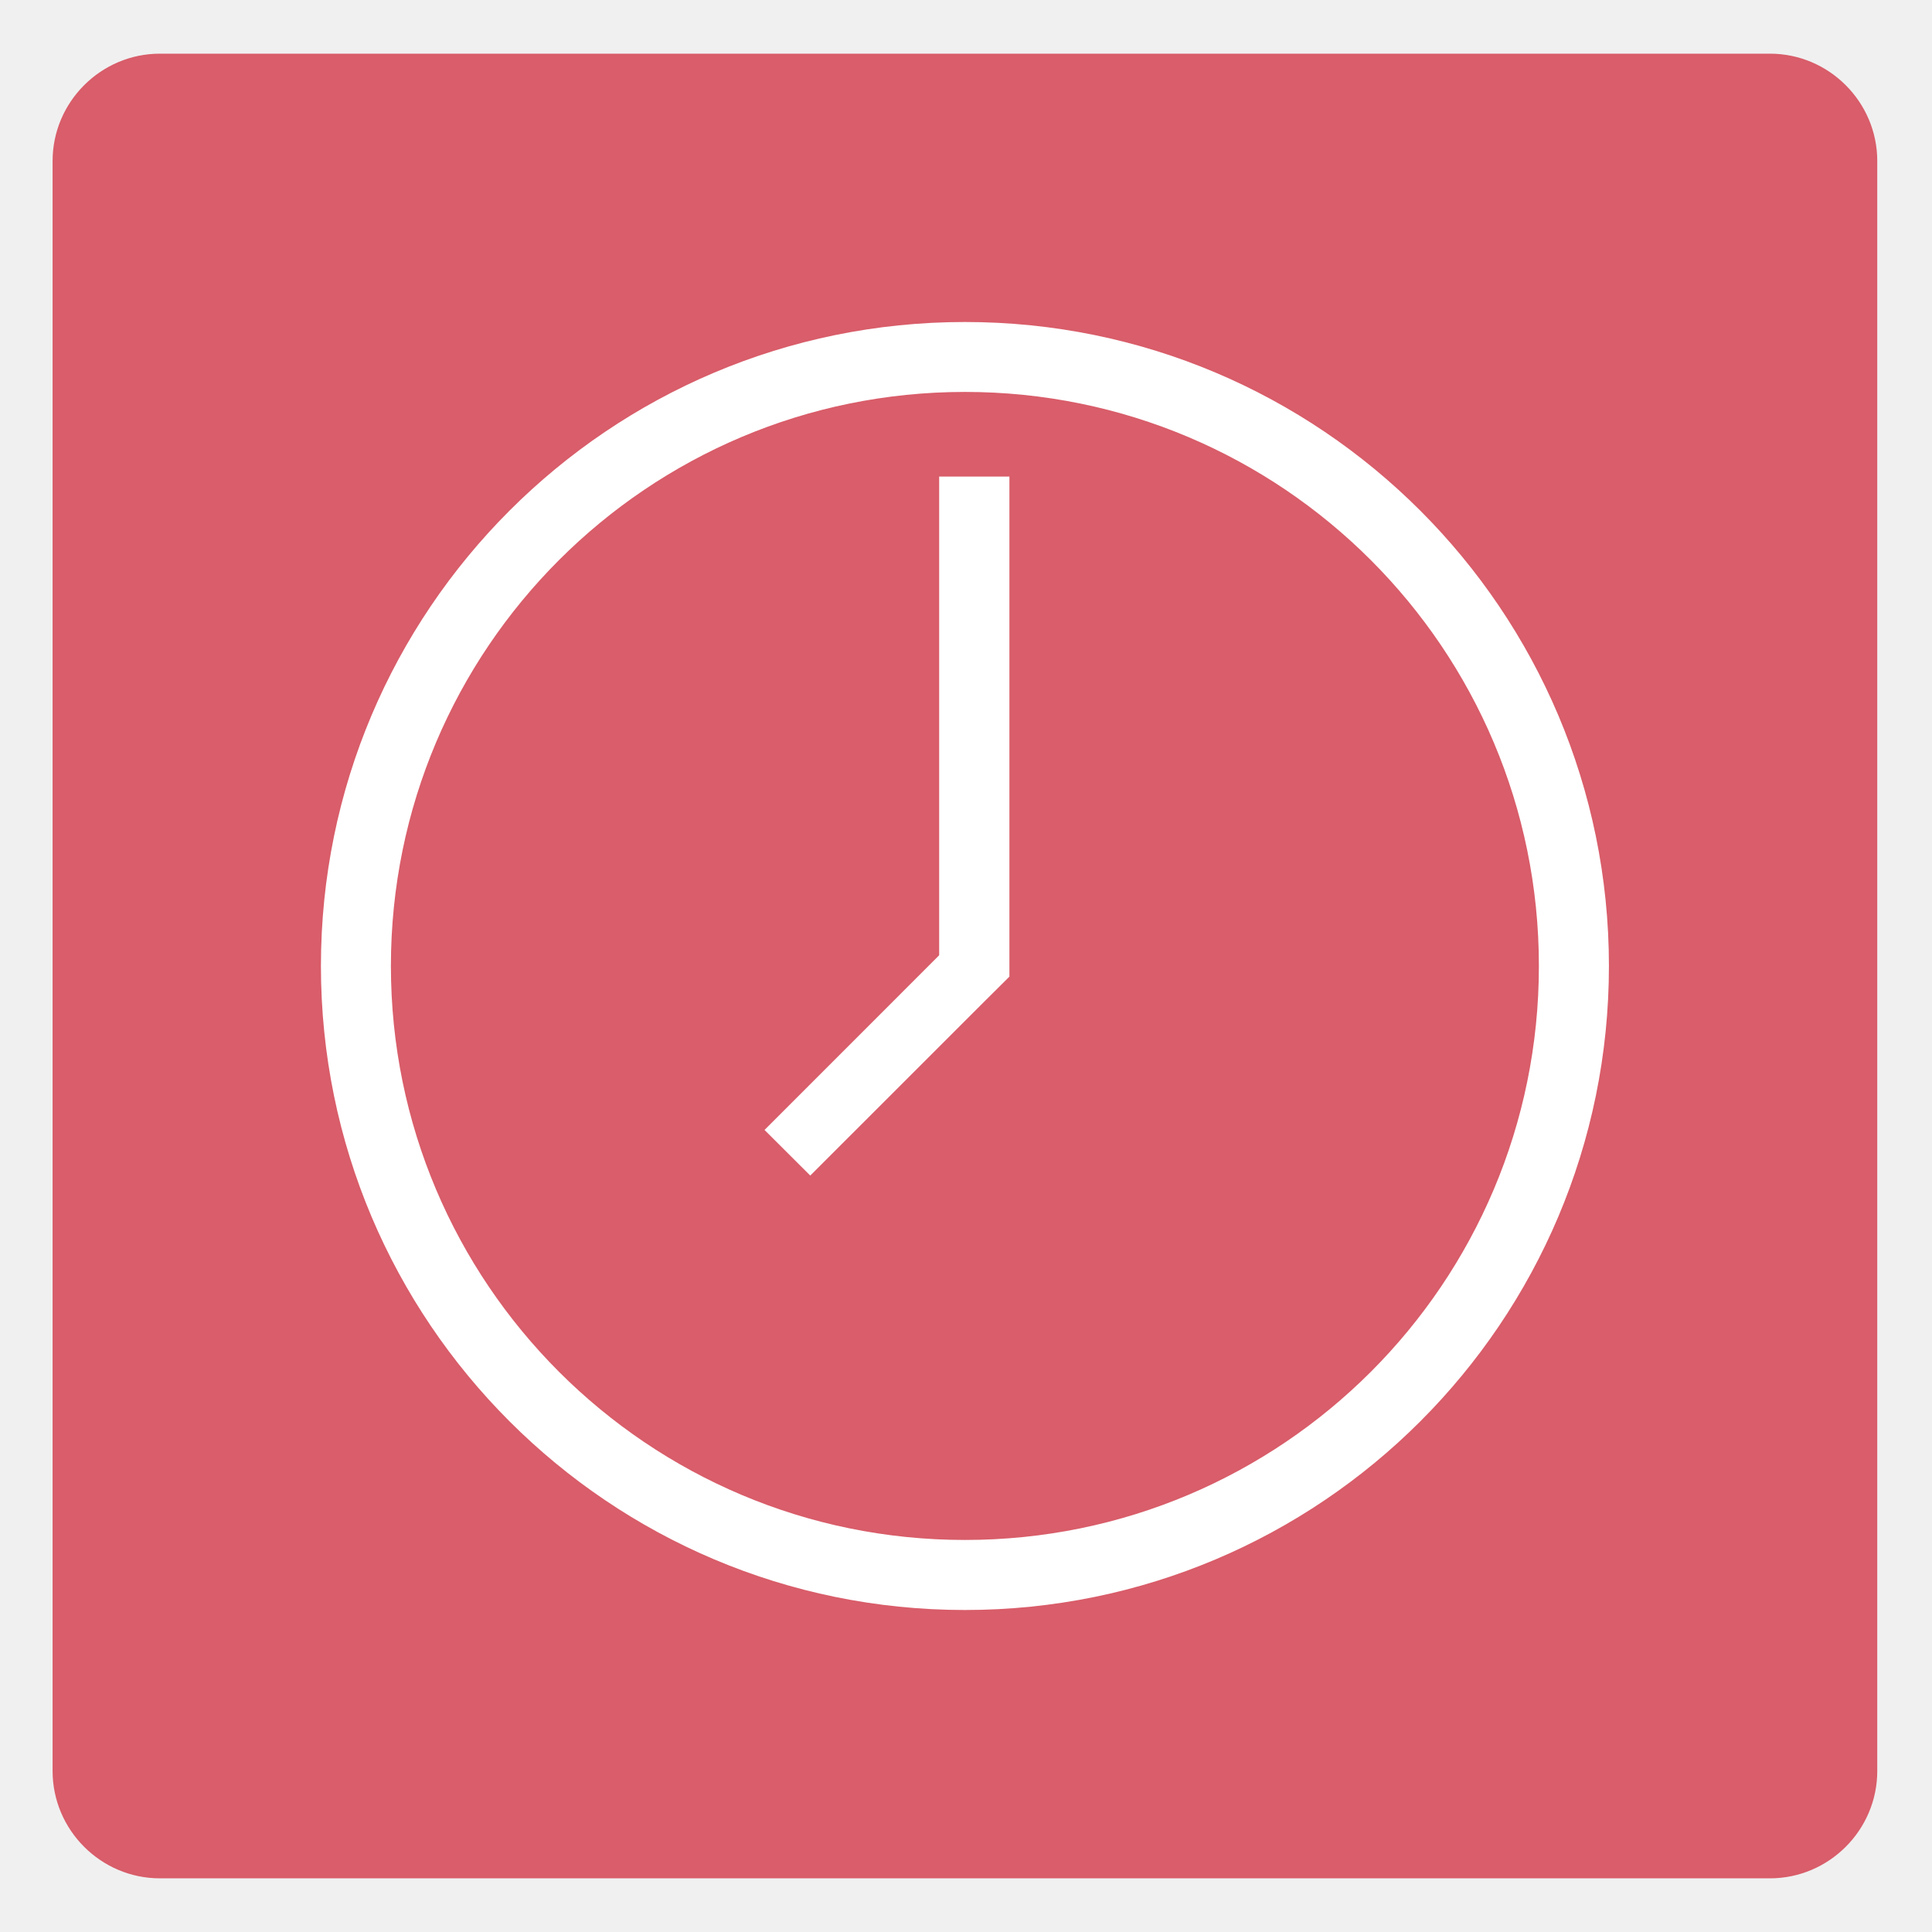
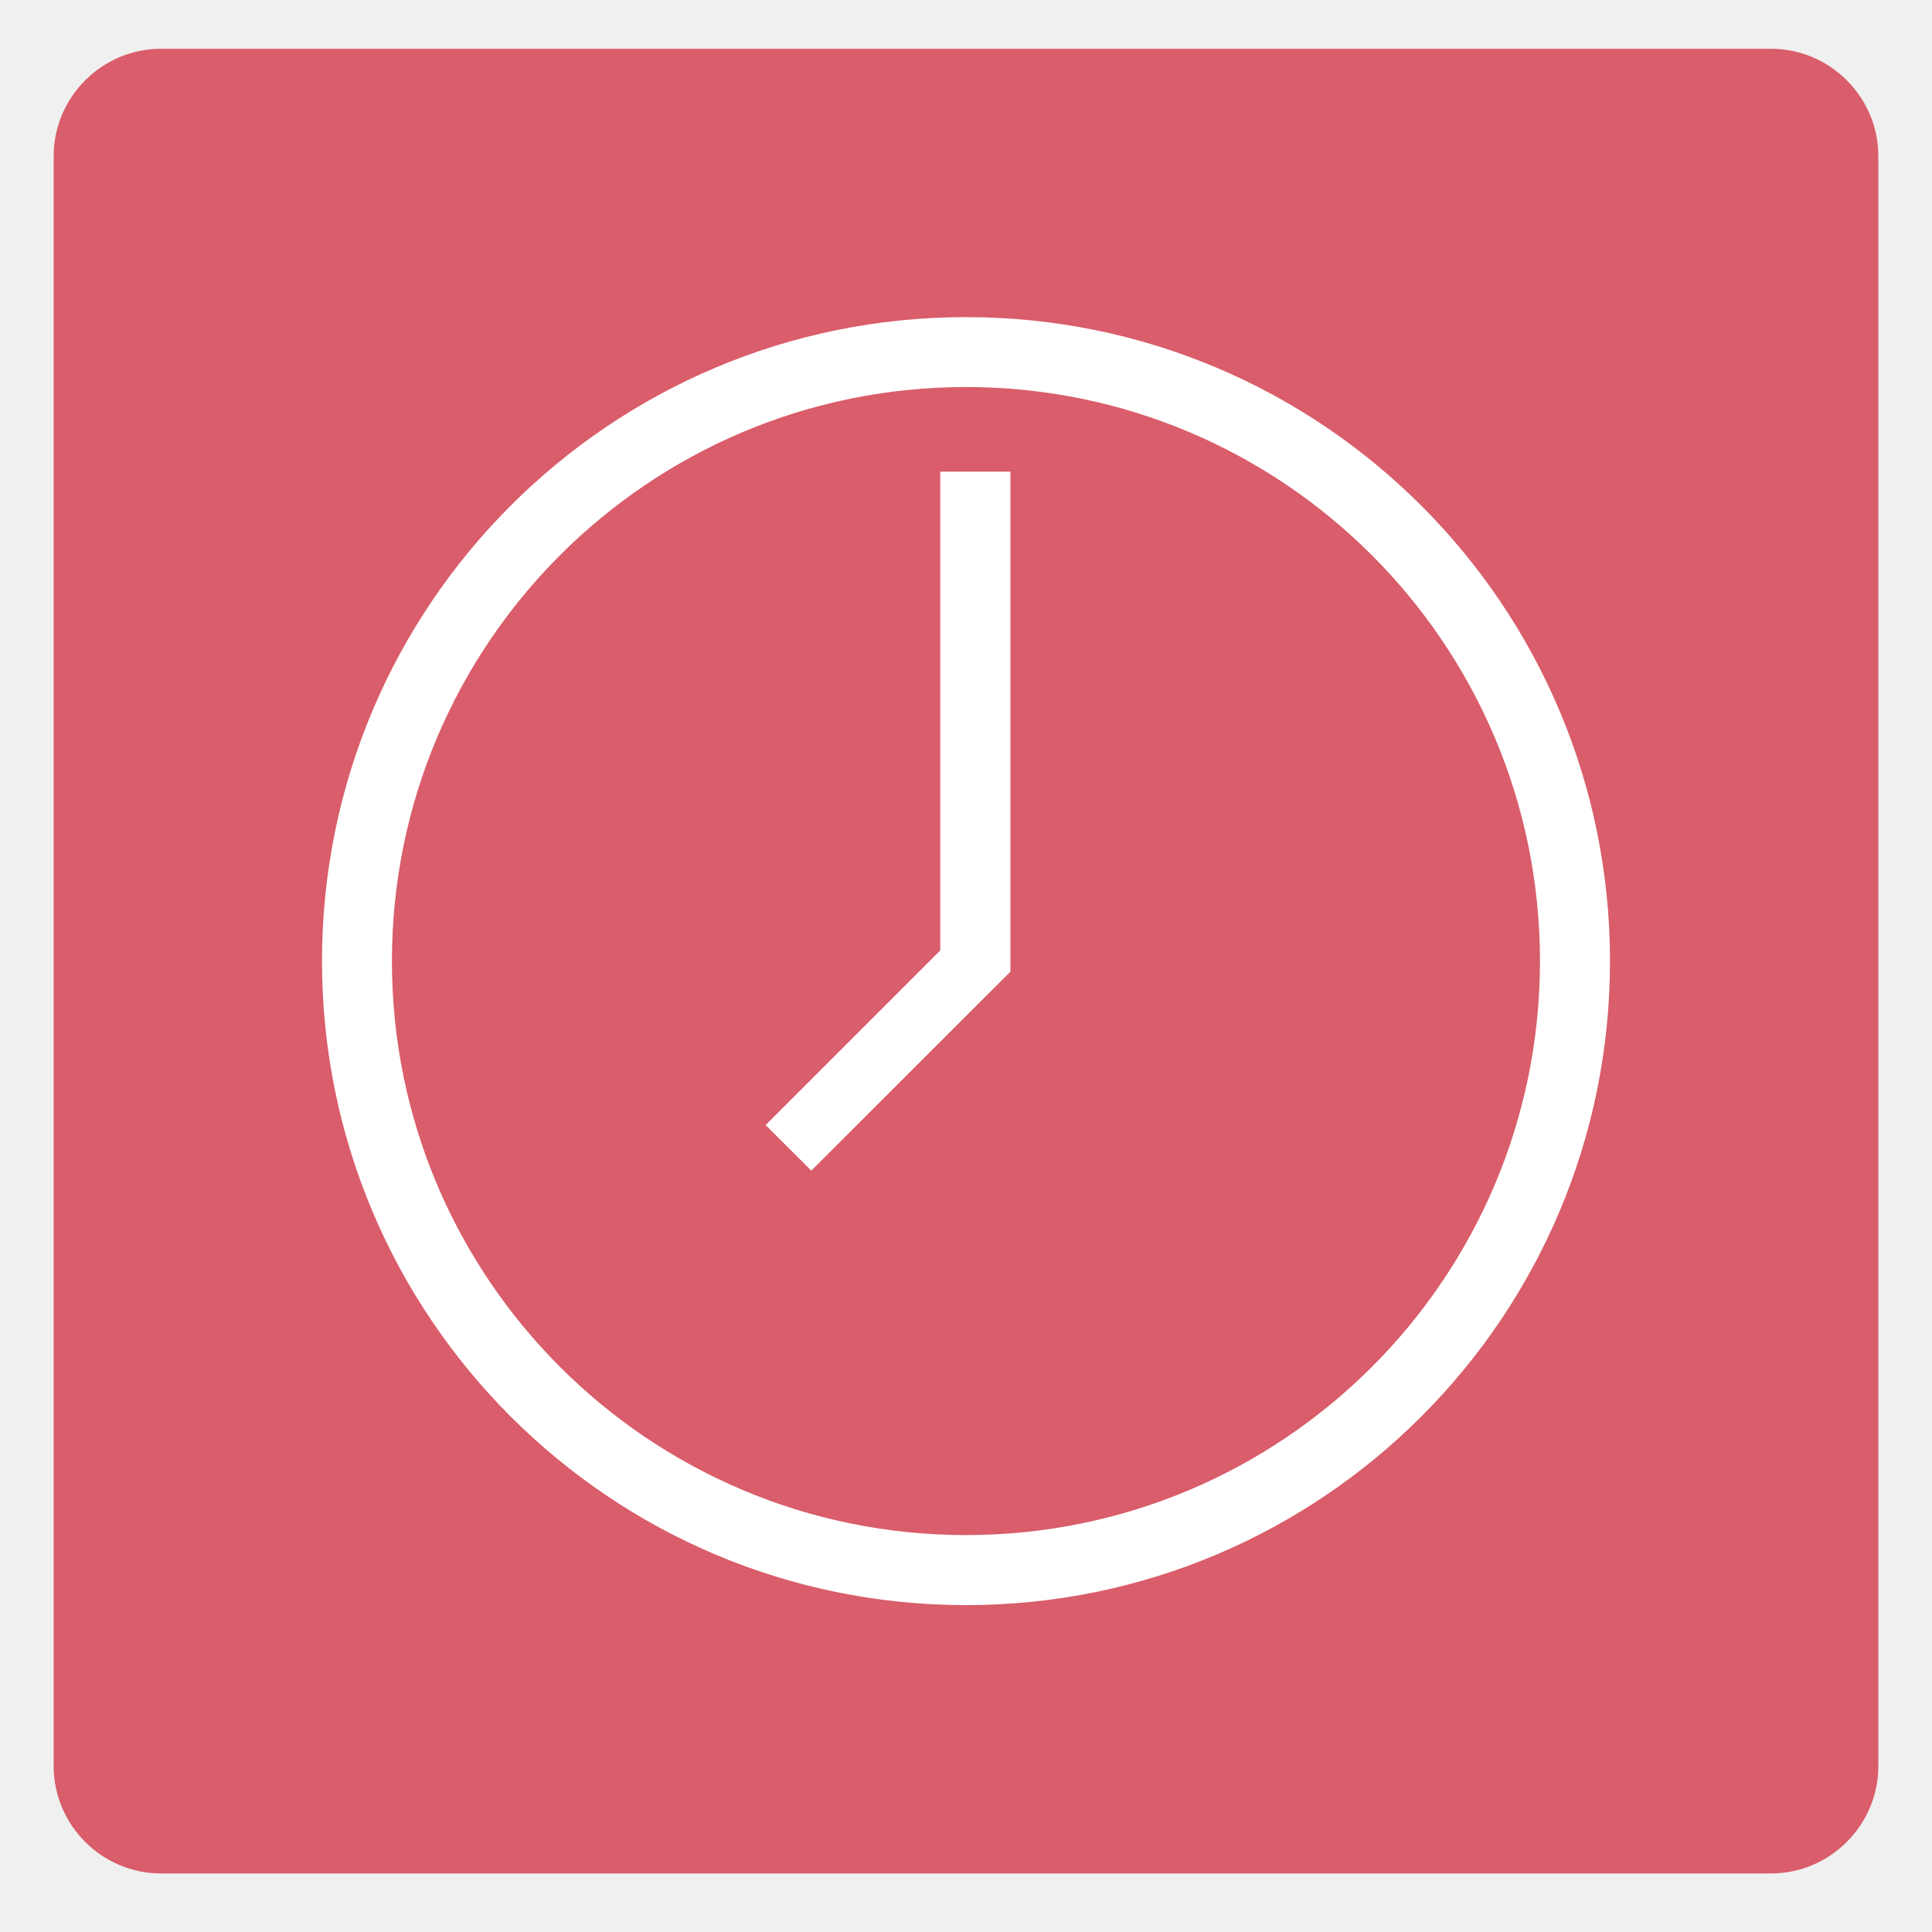
<svg xmlns="http://www.w3.org/2000/svg" version="1.1" id="Layer_1" x="0px" y="0px" width="36px" height="36px" viewBox="0 0 36 36" enable-background="new 0 0 36 36" xml:space="preserve">
-   <g>
-     <path fill="#D95D6A" d="M34.98,33c0,1.1-0.9,2-2,2h-30c-1.1,0-2-0.9-2-2V3c0-1.1,0.9-2,2-2h30c1.1,0,2,0.9,2,2V33z" />
-   </g>
+   <path fill="#D95D6A" d="M35,32.909c0,1.1-0.9,2-2,2H3c-1.1,0-2-0.9-2-2v-30c0-1.1,0.9-2,2-2h30c1.1,0,2,0.9,2,2V32.909z" />
  <g id="Your_Icon_1_">
-     <path fill="#FFFFFF" d="M17.98,6c-6.628,0-12,5.373-12,12s5.372,12,12,12c6.627,0,12-5.373,12-12S24.607,6,17.98,6z M17.98,28.695   c-5.908,0-10.696-4.789-10.696-10.696c0-5.907,4.788-10.696,10.696-10.696c5.907,0,10.695,4.789,10.695,10.696   C28.676,23.906,23.888,28.695,17.98,28.695z" />
-     <polygon fill="#FFFFFF" points="17.5,8.88 17.5,17.8 14.246,21.055 15.098,21.905 18.352,18.652 18.809,18.198 18.809,16.841    18.809,8.88  " />
+     <path fill="#FFFFFF" d="M18,5.909c-6.629,0-12,5.372-12,12c0,6.627,5.372,12,12,12c6.627,0,12-5.373,12-12   C30,11.281,24.627,5.909,18,5.909z M18,28.604c-5.908,0-10.697-4.789-10.697-10.695c0-5.908,4.789-10.697,10.697-10.697   c5.906,0,10.695,4.789,10.695,10.697C28.695,23.815,23.906,28.604,18,28.604z" />
+     <polygon fill="#FFFFFF" points="17.52,8.789 17.52,17.71 14.266,20.964 15.117,21.813 18.371,18.562 18.828,18.106 18.828,16.75    18.828,8.789  " />
  </g>
</svg>
